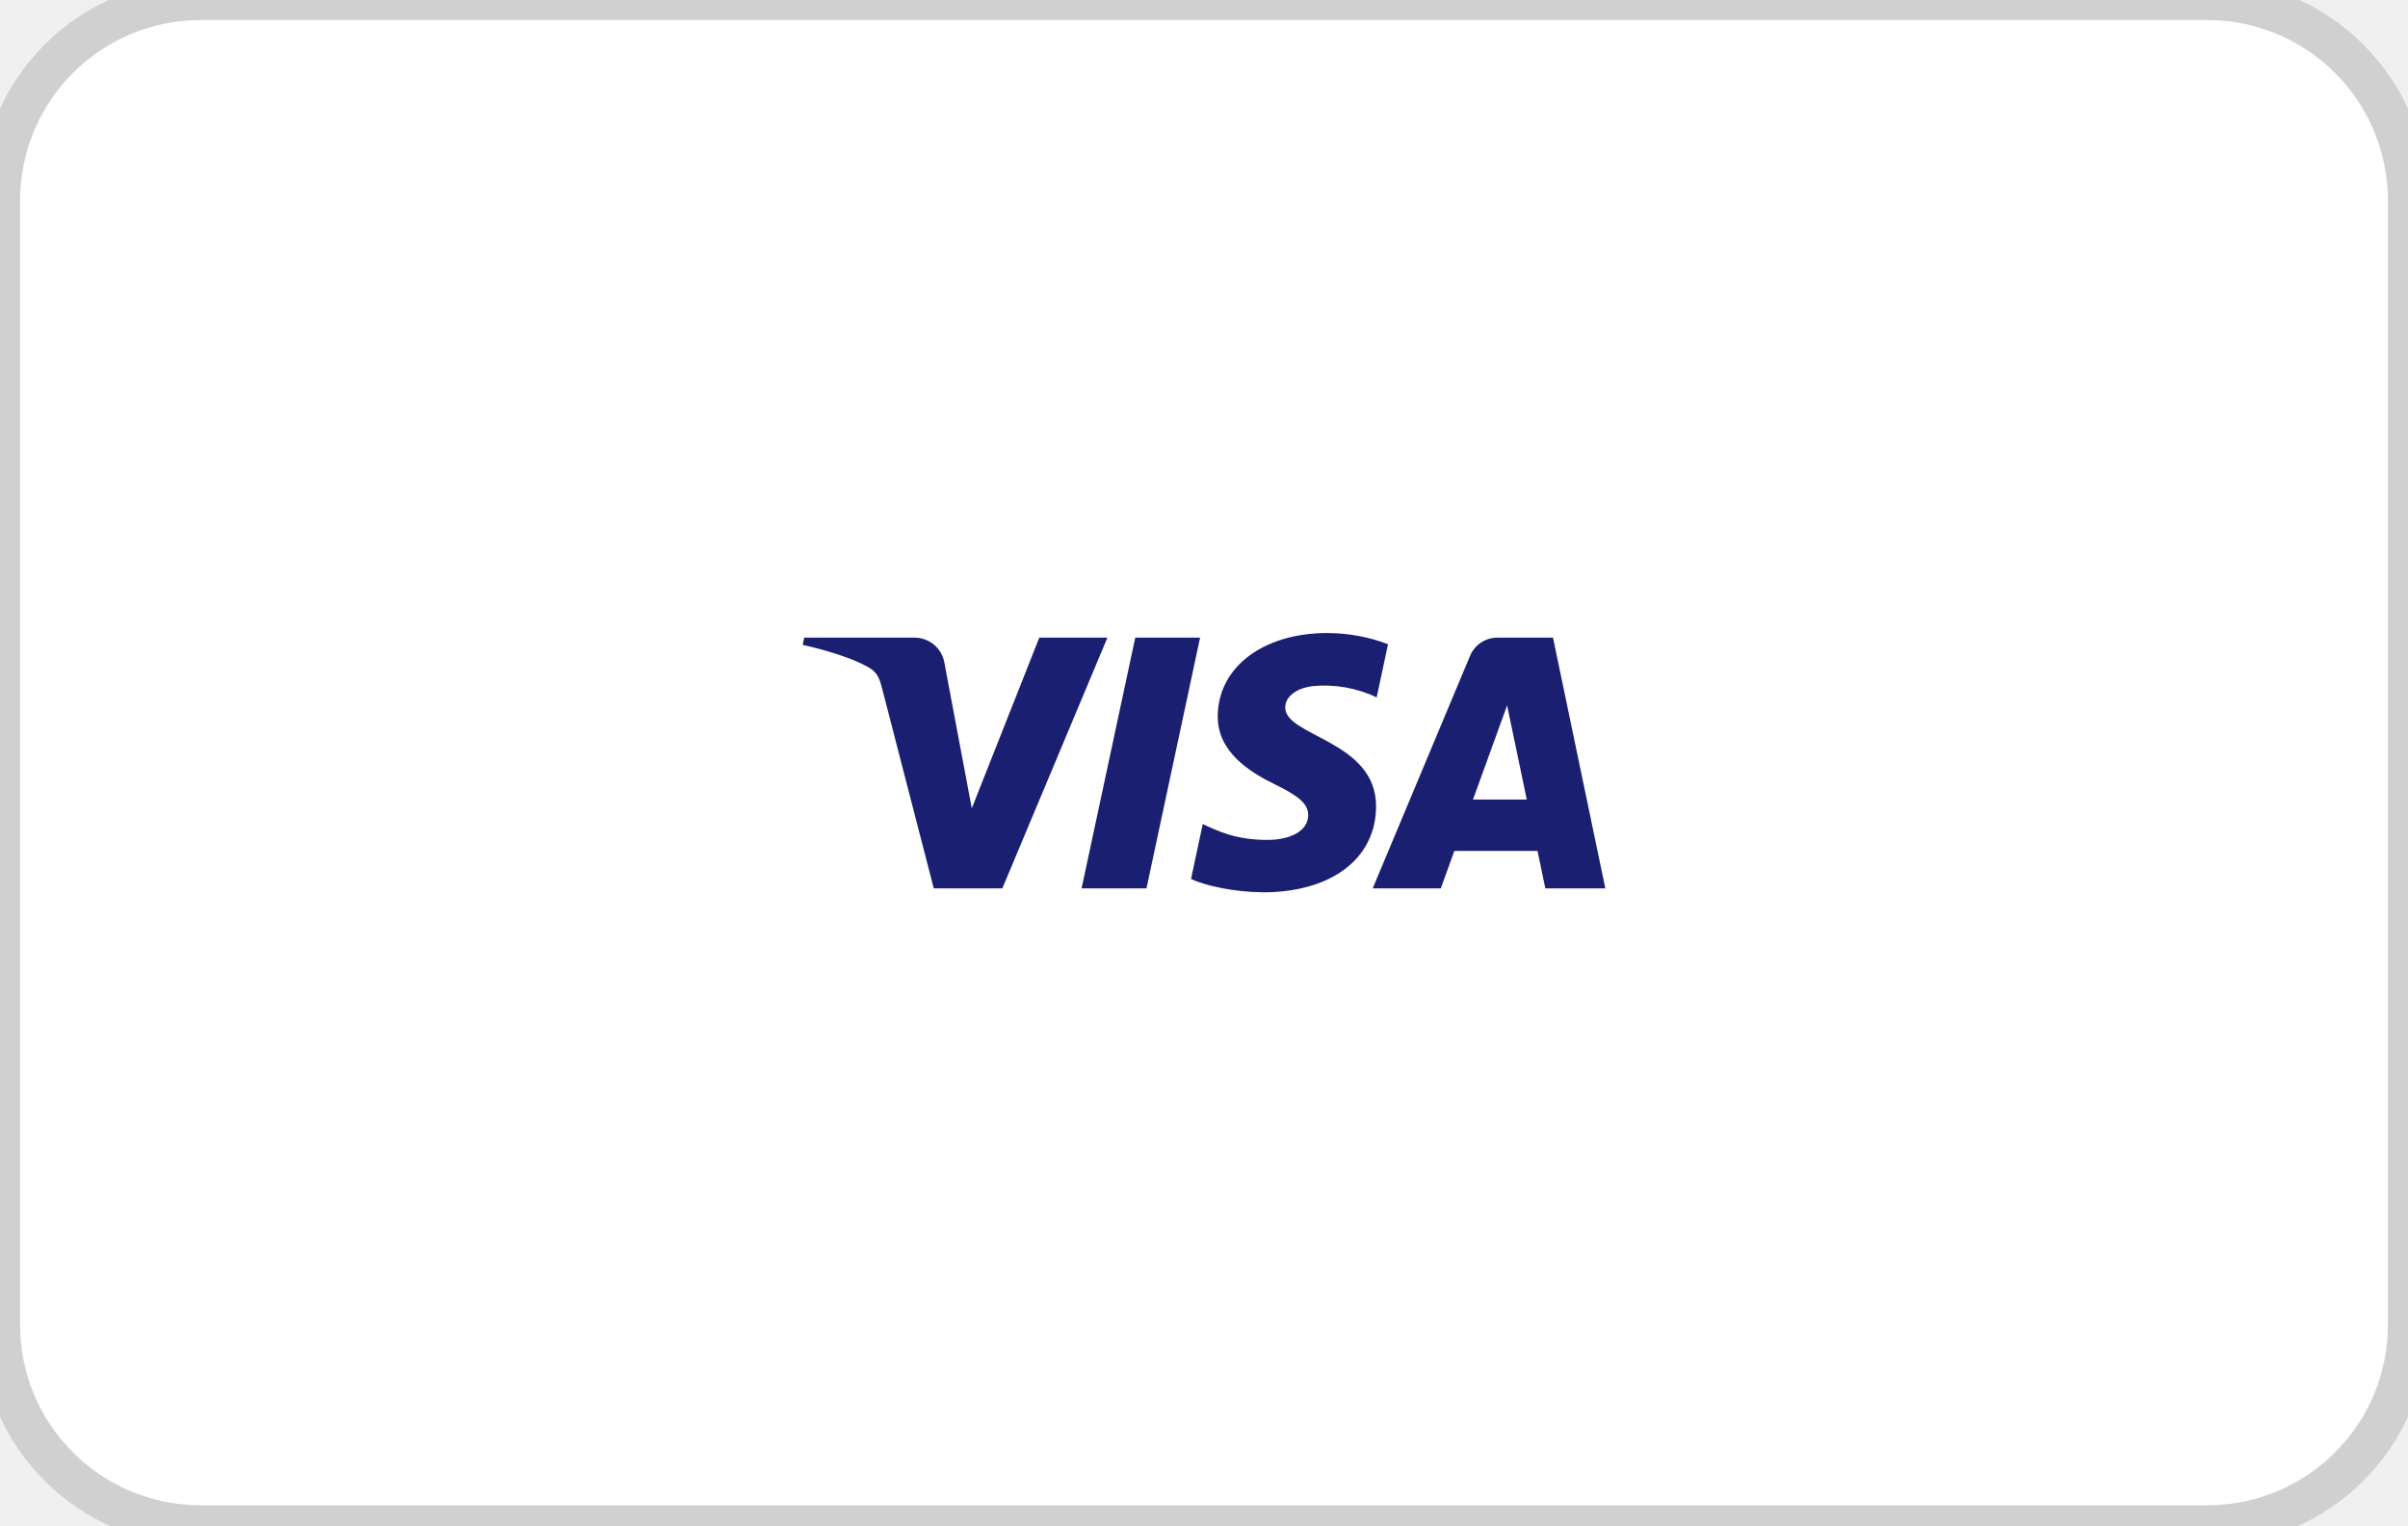
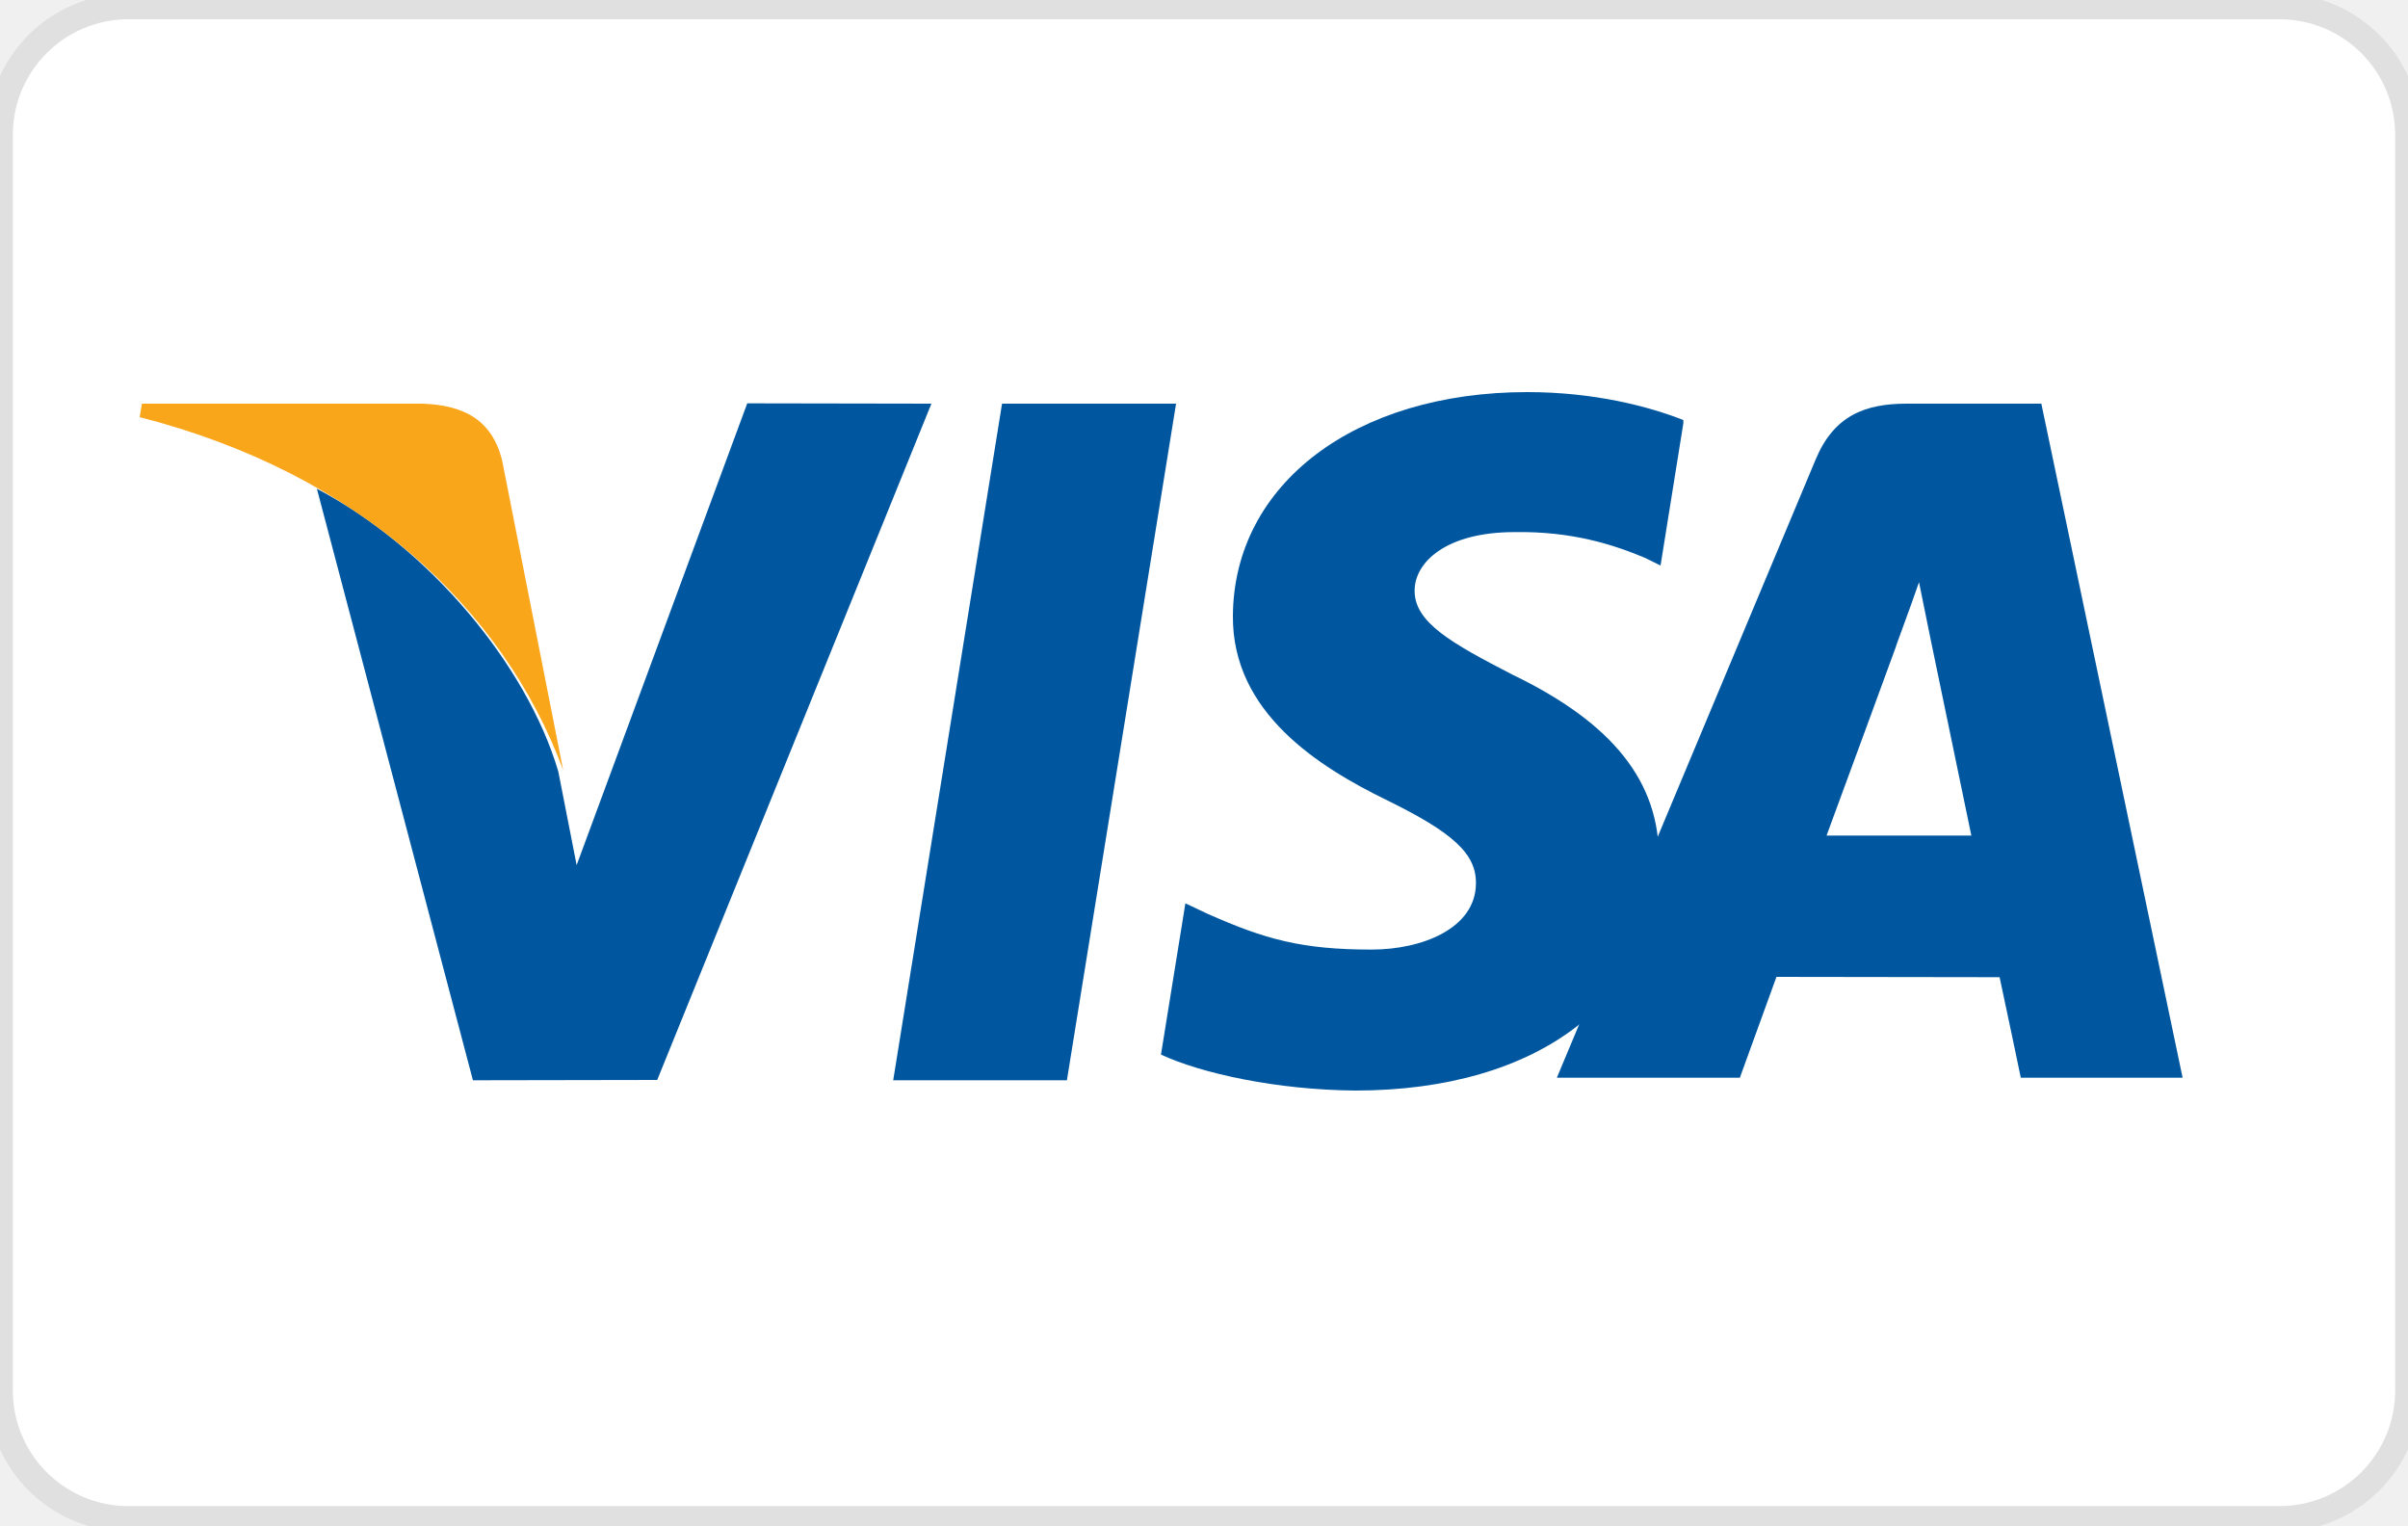
- <svg xmlns="http://www.w3.org/2000/svg" viewBox="0 0 60 38" width="60" height="38">
-   <rect width="60" height="38" rx="5" fill="white" stroke="#d0d0d0" stroke-width="1" />
-   <svg viewBox="0 0 24 24" x="6" y="9" width="48" height="20">
-     <path fill="#1A1F71" d="M9.112 8.262L5.97 15.758H3.92L2.374 9.775c-.094-.368-.175-.503-.461-.658C1.447 8.864.677 8.627 0 8.479l.046-.217h3.3a.904.904 0 01.894.764l.817 4.338 2.018-5.102zm8.033 5.049c.008-1.979-2.736-2.088-2.717-2.972.006-.269.262-.555.822-.628a3.66 3.66 0 011.913.336l.34-1.59a5.207 5.207 0 00-1.814-.333c-1.917 0-3.266 1.02-3.278 2.479-.012 1.079.963 1.68 1.698 2.04.756.367 1.01.603 1.006.931-.005.504-.602.725-1.16.734-.975.015-1.54-.263-1.992-.473l-.351 1.642c.453.208 1.289.39 2.156.398 2.037 0 3.37-1.006 3.377-2.564m5.061 2.447H24l-1.565-7.496h-1.656a.883.883 0 00-.826.55l-2.909 6.946h2.036l.405-1.12h2.488zm-2.163-2.656l1.02-2.815.588 2.815zm-8.16-4.84l-1.603 7.496H8.34l1.605-7.496z" />
-   </svg>
+ <svg xmlns="http://www.w3.org/2000/svg" viewBox="0 0 750 471" width="60" height="38">
+   <rect width="750" height="471" rx="40" fill="#fff" stroke="#e0e0e0" stroke-width="8" />
+   <path d="M278.2 334.4l33.9-210.7h54.2L332.3 334.4H278.2z" fill="#00579F" />
+   <path d="M524.3 128.8c-10.7-4.2-27.6-8.7-48.6-8.7-53.6 0-91.4 28.6-91.7 69.6-.3 30.3 27 47.2 47.6 57.3 21.1 10.3 28.2 16.9 28.1 26.1-.1 14.1-16.9 20.6-32.5 20.6-21.7 0-33.2-3.2-51-11.1l-7-3.3-7.6 47.1c12.7 5.9 36.1 11 60.5 11.2 57.1 0 94.2-28.3 94.6-72.1.2-24-14.3-42.3-45.6-57.4-19-9.8-30.6-16.3-30.5-26.2 0-8.8 9.8-18.2 31.1-18.2 17.7-.3 30.6 3.8 40.6 8l4.9 2.4 7.1-44.3z" fill="#00579F" />
+   <path d="M635.8 123.7h-41.9c-13 0-22.7 3.7-28.4 17.4l-80.6 192.5h57l11.4-31.4 69.5.1c1.6 7.3 6.6 31.3 6.6 31.3h50.4L635.8 123.7zm-66.9 134.5c4.5-12.1 21.6-58.8 21.6-58.8-.3.5 4.5-12.2 7.2-20.1l3.7 18.2s10.4 50.2 12.6 60.7h-45.1z" fill="#00579F" />
+   <path d="M232.7 123.7l-53.1 143.7-5.7-29.1c-9.9-33.6-40.7-70-75.2-88.1l48.6 184.2 57.4-.1 85.4-210.6-57.4-.1z" fill="#00579F" />
+   <path d="M131.4 123.7H44.2l-.7 4.2c68.1 17.4 113.2 59.4 131.9 109.9l-19-96.4c-3.3-13.3-12.8-17.3-25-17.7z" fill="#FAA61A" />
</svg>
